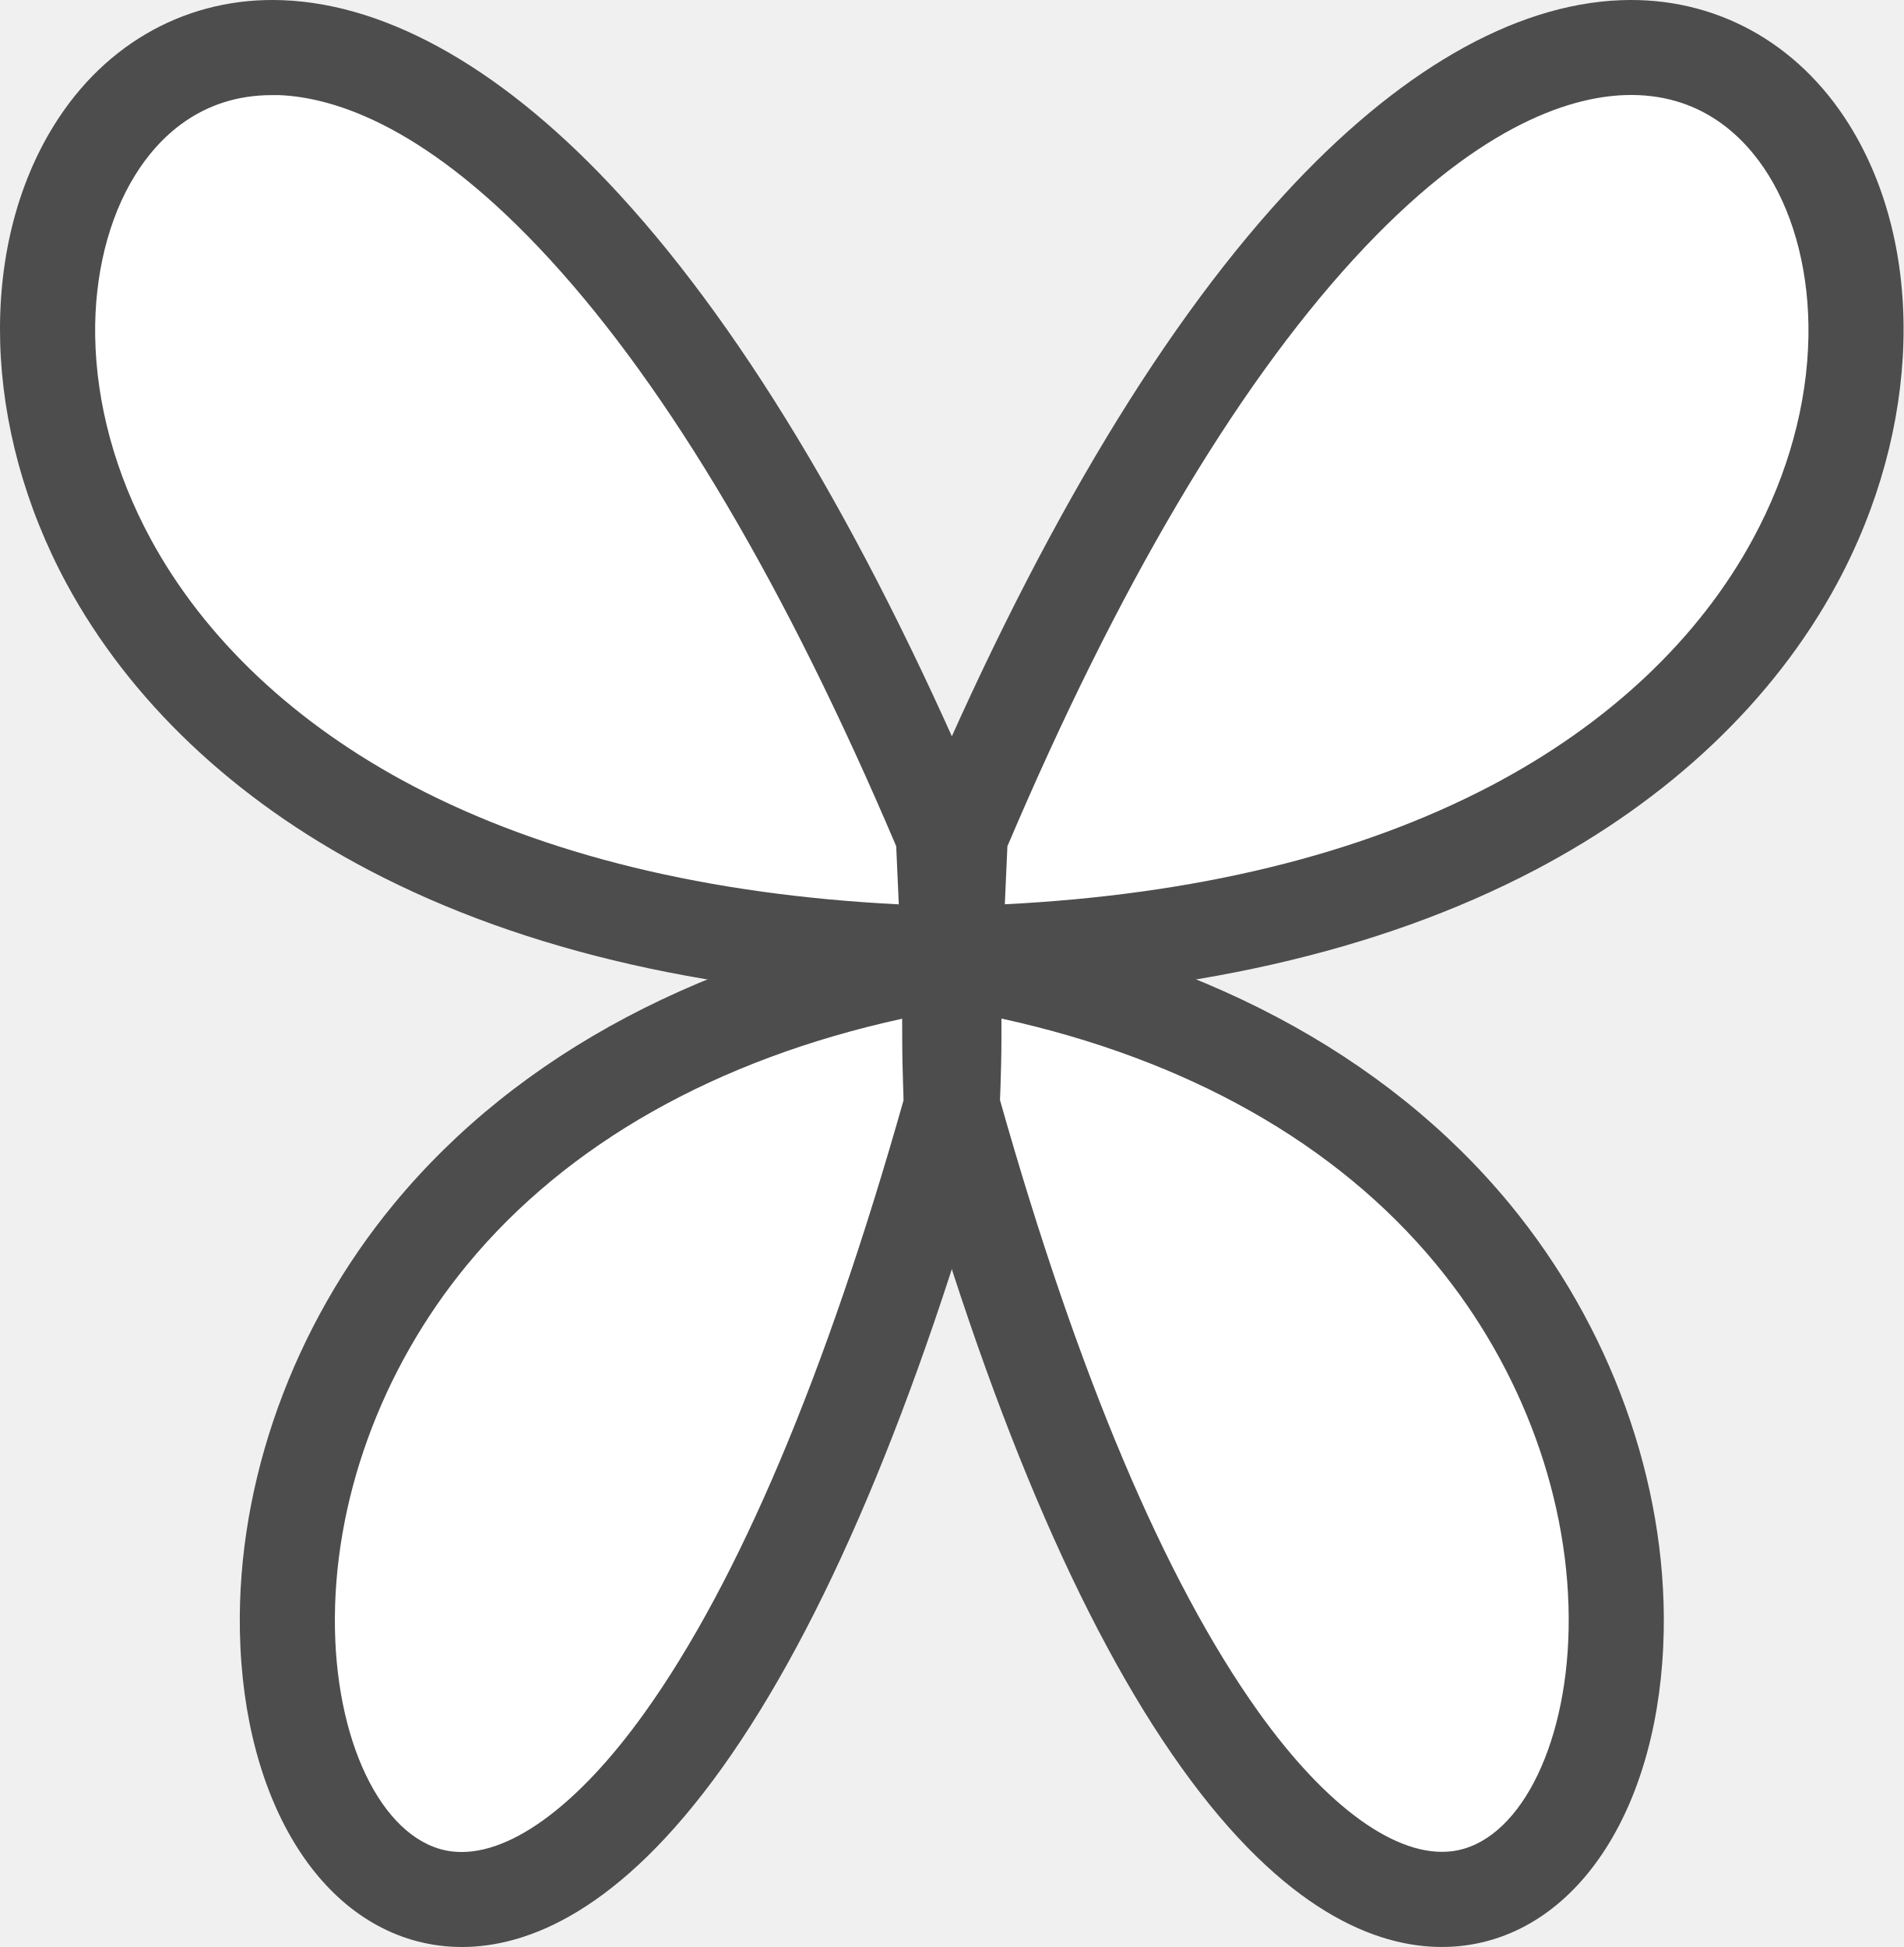
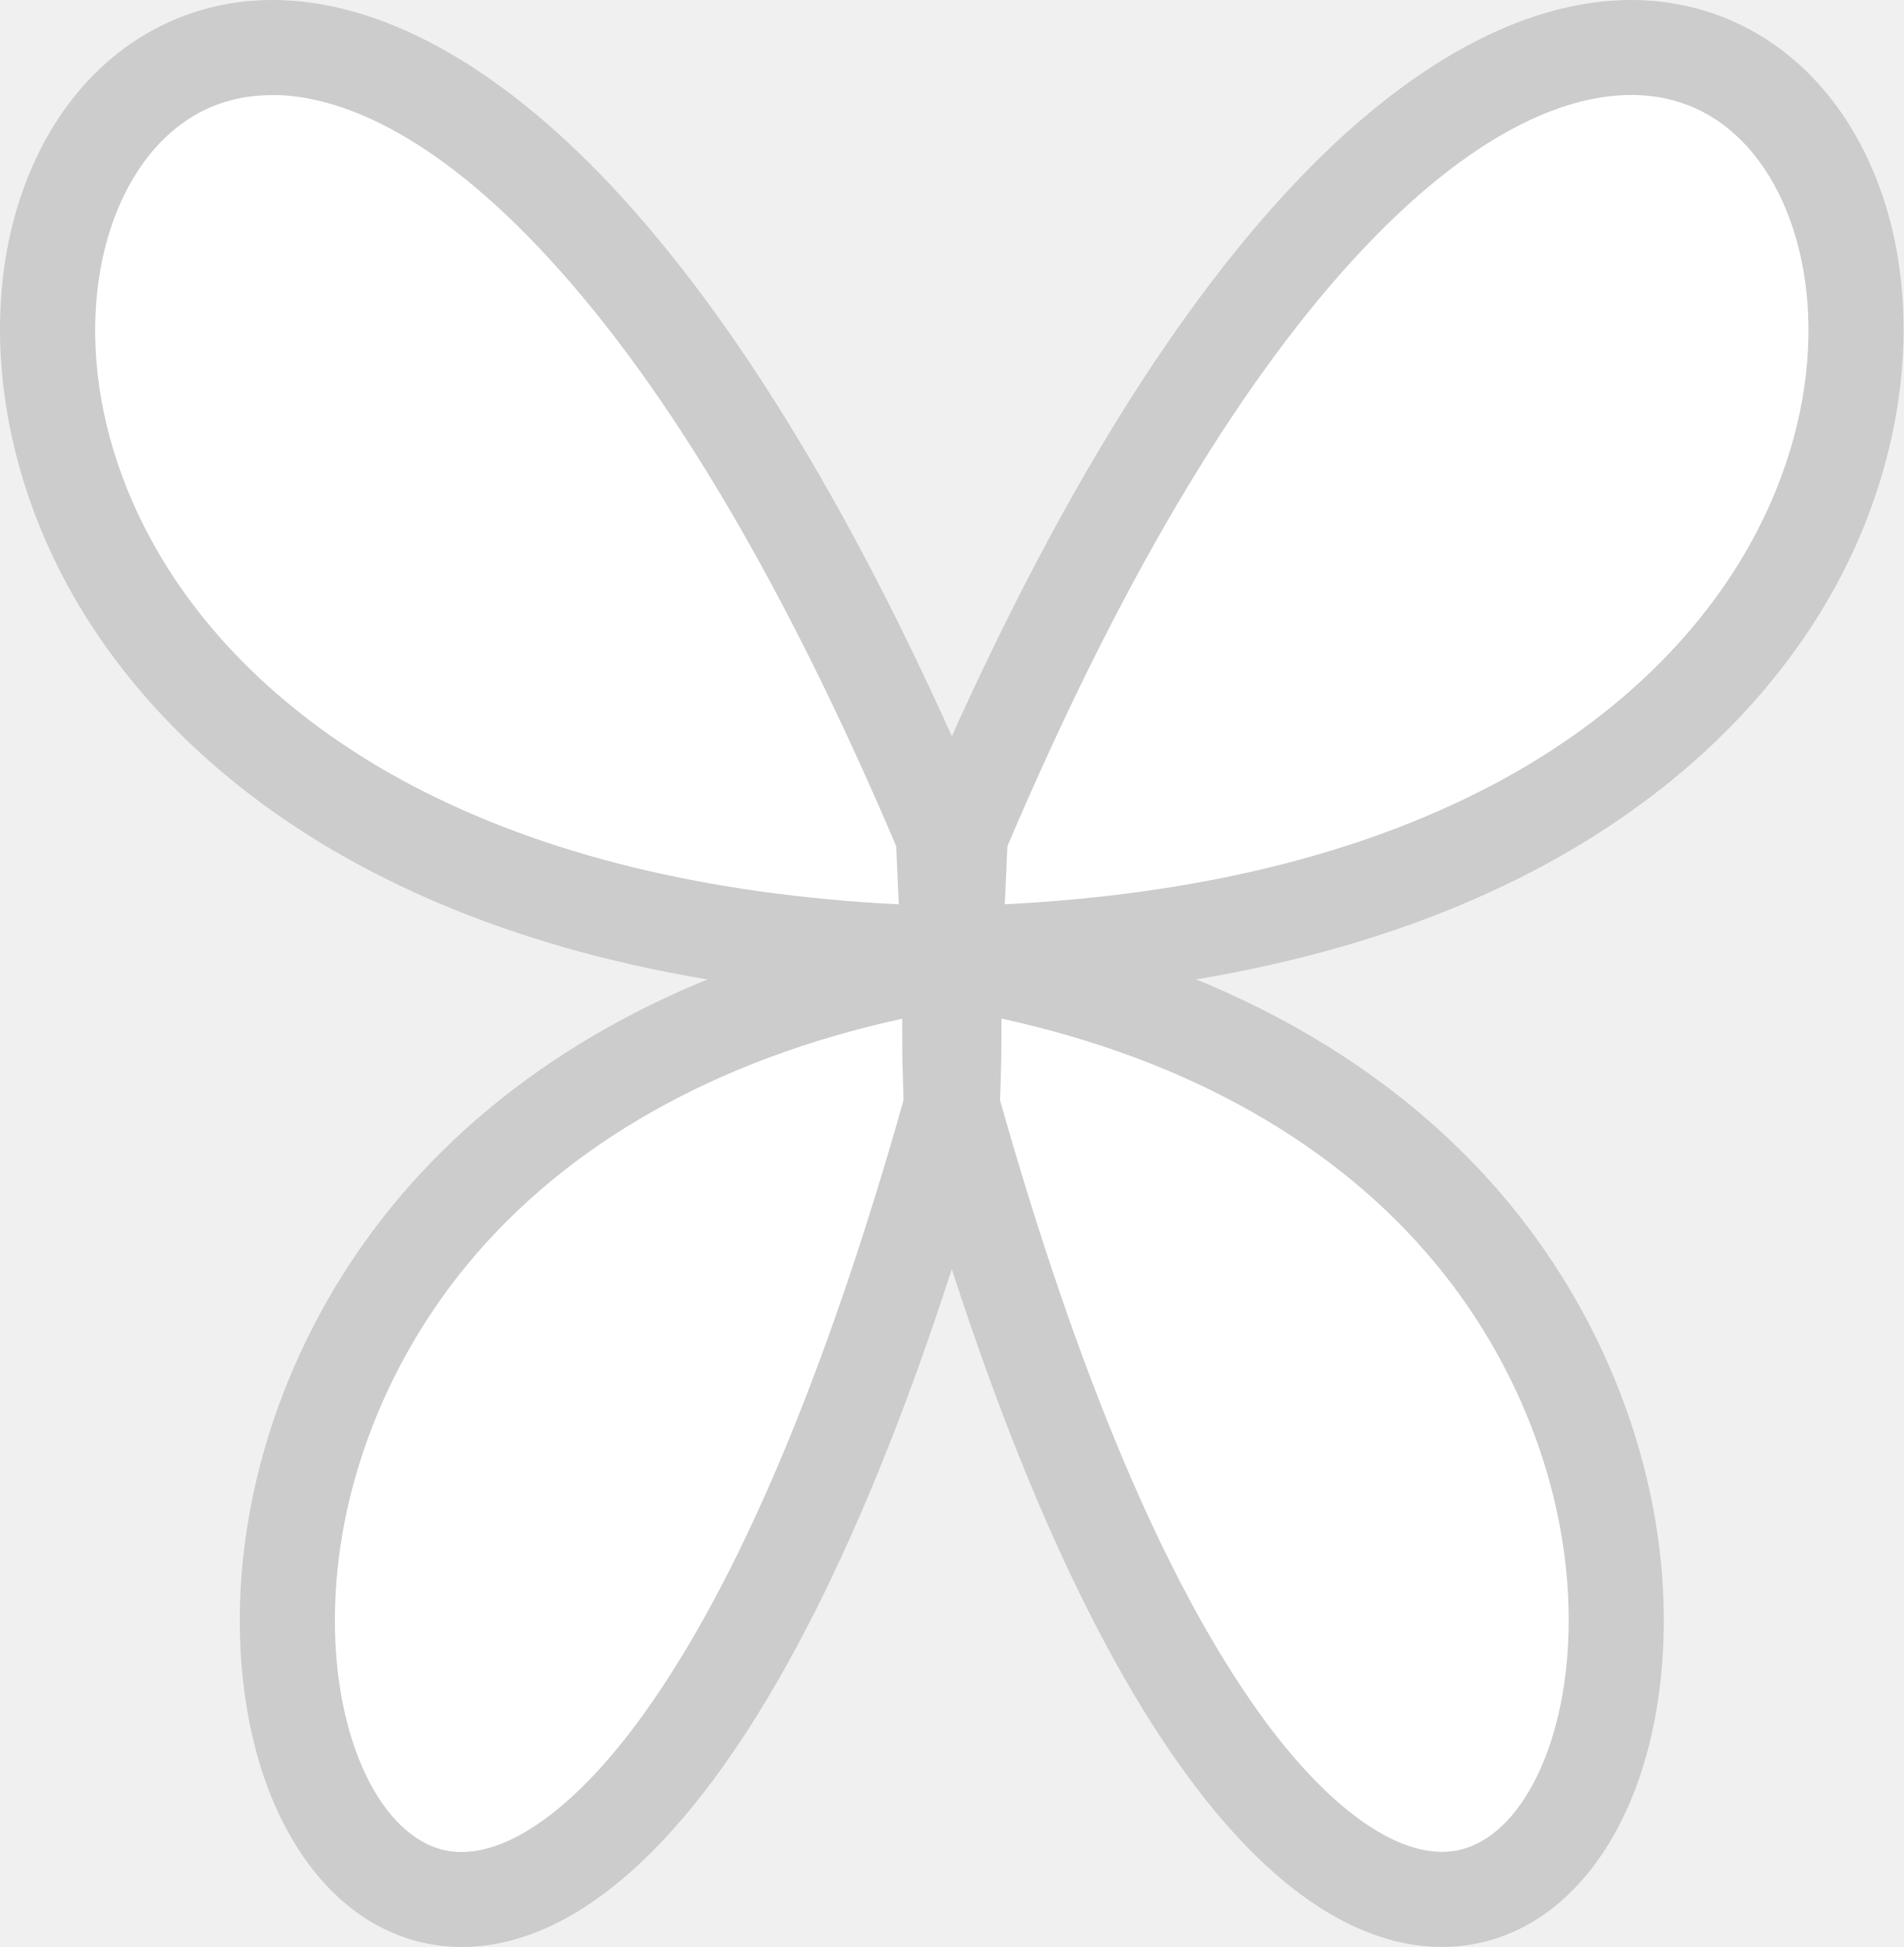
<svg xmlns="http://www.w3.org/2000/svg" viewBox="0 0 500.39 511.77">
  <path d="m427.27 13c-95-28.79-170.69 218.77-176.62 238.72-5.93-19.94-81.65-267.5-176.65-238.72-99 30-63 122-3 182 43.54 43.54 118.68 54.43 156.62 57.13-25.72 10.92-125.91 56.23-136.48 104-12.14 54.87-26.84 135.13 18.02 145.51s90.13-59.36 105-99c11.38-30.33 31.62-80.79 36.91-110 5.29 29.19 25.53 79.64 36.91 110 14.87 39.63 60.13 109.37 105 99s30.12-90.64 18.02-145.49c-10.59-47.85-111.06-93.23-136.6-104.06 38.13-2.78 112.6-13.81 155.87-57.09 60-60 96-152-3-182zm-176.17 260v.09-.09a81.32 81.32 0 0 0 -14.12-20.33c7.48.35 12.4.34 13.74.33s6.64 0 14.61-.37a81.23 81.23 0 0 0 -14.23 20.37z" fill="#fff" />
-   <g fill="#4d4d4d">
+   <g fill="#ccc">
    <path d="m249.27 263.17h-.27c-59.84-1.34-111-12.93-152-34.44-35.39-18.53-62.84-44.54-79.45-75.23-22.14-40.93-23.44-88.29-3.3-120.65 13.56-21.79 35.45-33.74 60.06-32.8 28.28 1.08 59 18.82 88.72 51.3 33.72 36.8 66.17 91.78 96.45 163.42a12.49 12.49 0 0 1 1 4.33q.2 4.58.41 9.18c.33 7.22.66 14.68.91 22a12.5 12.5 0 0 1 -12.49 12.92zm-177.76-238.17c-18.9 0-30 11.36-36 21.06-7 11.27-10.74 26.3-10.49 42.3.28 17.76 5.31 36.17 14.55 53.24 14.23 26.3 38.09 48.77 69 65 34.59 18.13 77.5 28.57 127.7 31.11-.12-2.78-.25-5.55-.37-8.28q-.16-3.49-.31-7c-28.91-68-59.51-119.86-91-154.2-31.76-34.66-56.27-42.62-71.23-43.23q-.94 0-1.85 0z" />
    <path d="m251.12 263.17a12.5 12.5 0 0 1 -12.49-12.92c.25-7.3.58-14.78.91-22q.21-4.57.41-9.14a12.48 12.48 0 0 1 1-4.33c30.28-71.64 62.73-126.62 96.44-163.42 29.73-32.49 60.4-50.23 88.69-51.31 24.62-.94 46.51 11 60.07 32.8 20.14 32.37 18.84 79.73-3.3 120.65-16.6 30.69-44.06 56.7-79.4 75.22-41 21.51-92.21 33.1-152 34.44zm13.7-40.73q-.15 3.46-.31 6.92c-.12 2.75-.25 5.53-.37 8.33 50.21-2.53 93.11-13 127.7-31.11 30.92-16.2 54.78-38.67 69-65 9.24-17.07 14.27-35.48 14.55-53.24.25-16-3.47-31-10.49-42.31-6.22-10.03-17.9-21.77-37.9-21.03-15 .57-39.47 8.53-71.24 43.2-31.43 34.38-62.03 86.25-90.94 154.24z" />
    <path d="m121.42 511.77a46.65 46.65 0 0 1 -5.95-.38c-30.47-3.92-51.55-37.14-52.41-82.68-.74-39.27 14-80.19 40.52-112.29 32.62-39.53 82.3-65.83 143.67-76.08a12.5 12.5 0 0 1 14.55 11.93c.26 8 .38 14.86.38 20.9 0 3.81.1 7.28.21 10.95.06 2.12.12 4.24.17 6.44a12.48 12.48 0 0 1 -.46 3.63c-21.35 75.88-45.63 133.19-72.17 170.34-27.19 38.04-51.44 47.24-68.51 47.24zm115.73-244c-48.75 10.65-88.06 32.82-114.29 64.6-22.75 27.56-35.43 62.52-34.81 95.91.6 31.61 13.46 56.15 30.6 58.35 14.43 1.85 33-11.49 50.92-36.6 24.65-34.51 47.51-88.6 67.94-160.79 0-1.47-.08-2.91-.12-4.35-.11-3.69-.22-7.5-.22-11.67.01-1.79 0-3.6-.02-5.49z" />
    <path d="m379 511.76c-17.07 0-41.32-9.19-68.5-47.25-26.57-37.16-50.85-94.51-72.2-170.36a12.49 12.49 0 0 1 -.46-3.62c0-2.2.1-4.33.17-6.46.11-3.66.21-7.11.21-10.9 0-6.07.12-12.91.38-20.9a12.5 12.5 0 0 1 14.55-11.93c61.37 10.24 111.05 36.55 143.68 76.08 26.49 32.1 41.26 73 40.52 112.29-.86 45.54-21.92 78.76-52.41 82.68a46.74 46.74 0 0 1 -5.94.37zm-116.13-222.6c20.44 72.2 43.29 126.3 67.95 160.82 17.94 25.11 36.5 38.45 50.93 36.61 17.13-2.2 30-26.74 30.6-58.35.63-33.39-12.06-68.35-34.81-95.91-26.23-31.78-65.54-53.95-114.29-64.6q0 2.83 0 5.44c0 4.15-.11 8-.22 11.63-.03 1.44-.12 2.89-.16 4.36z" />
  </g>
</svg>
